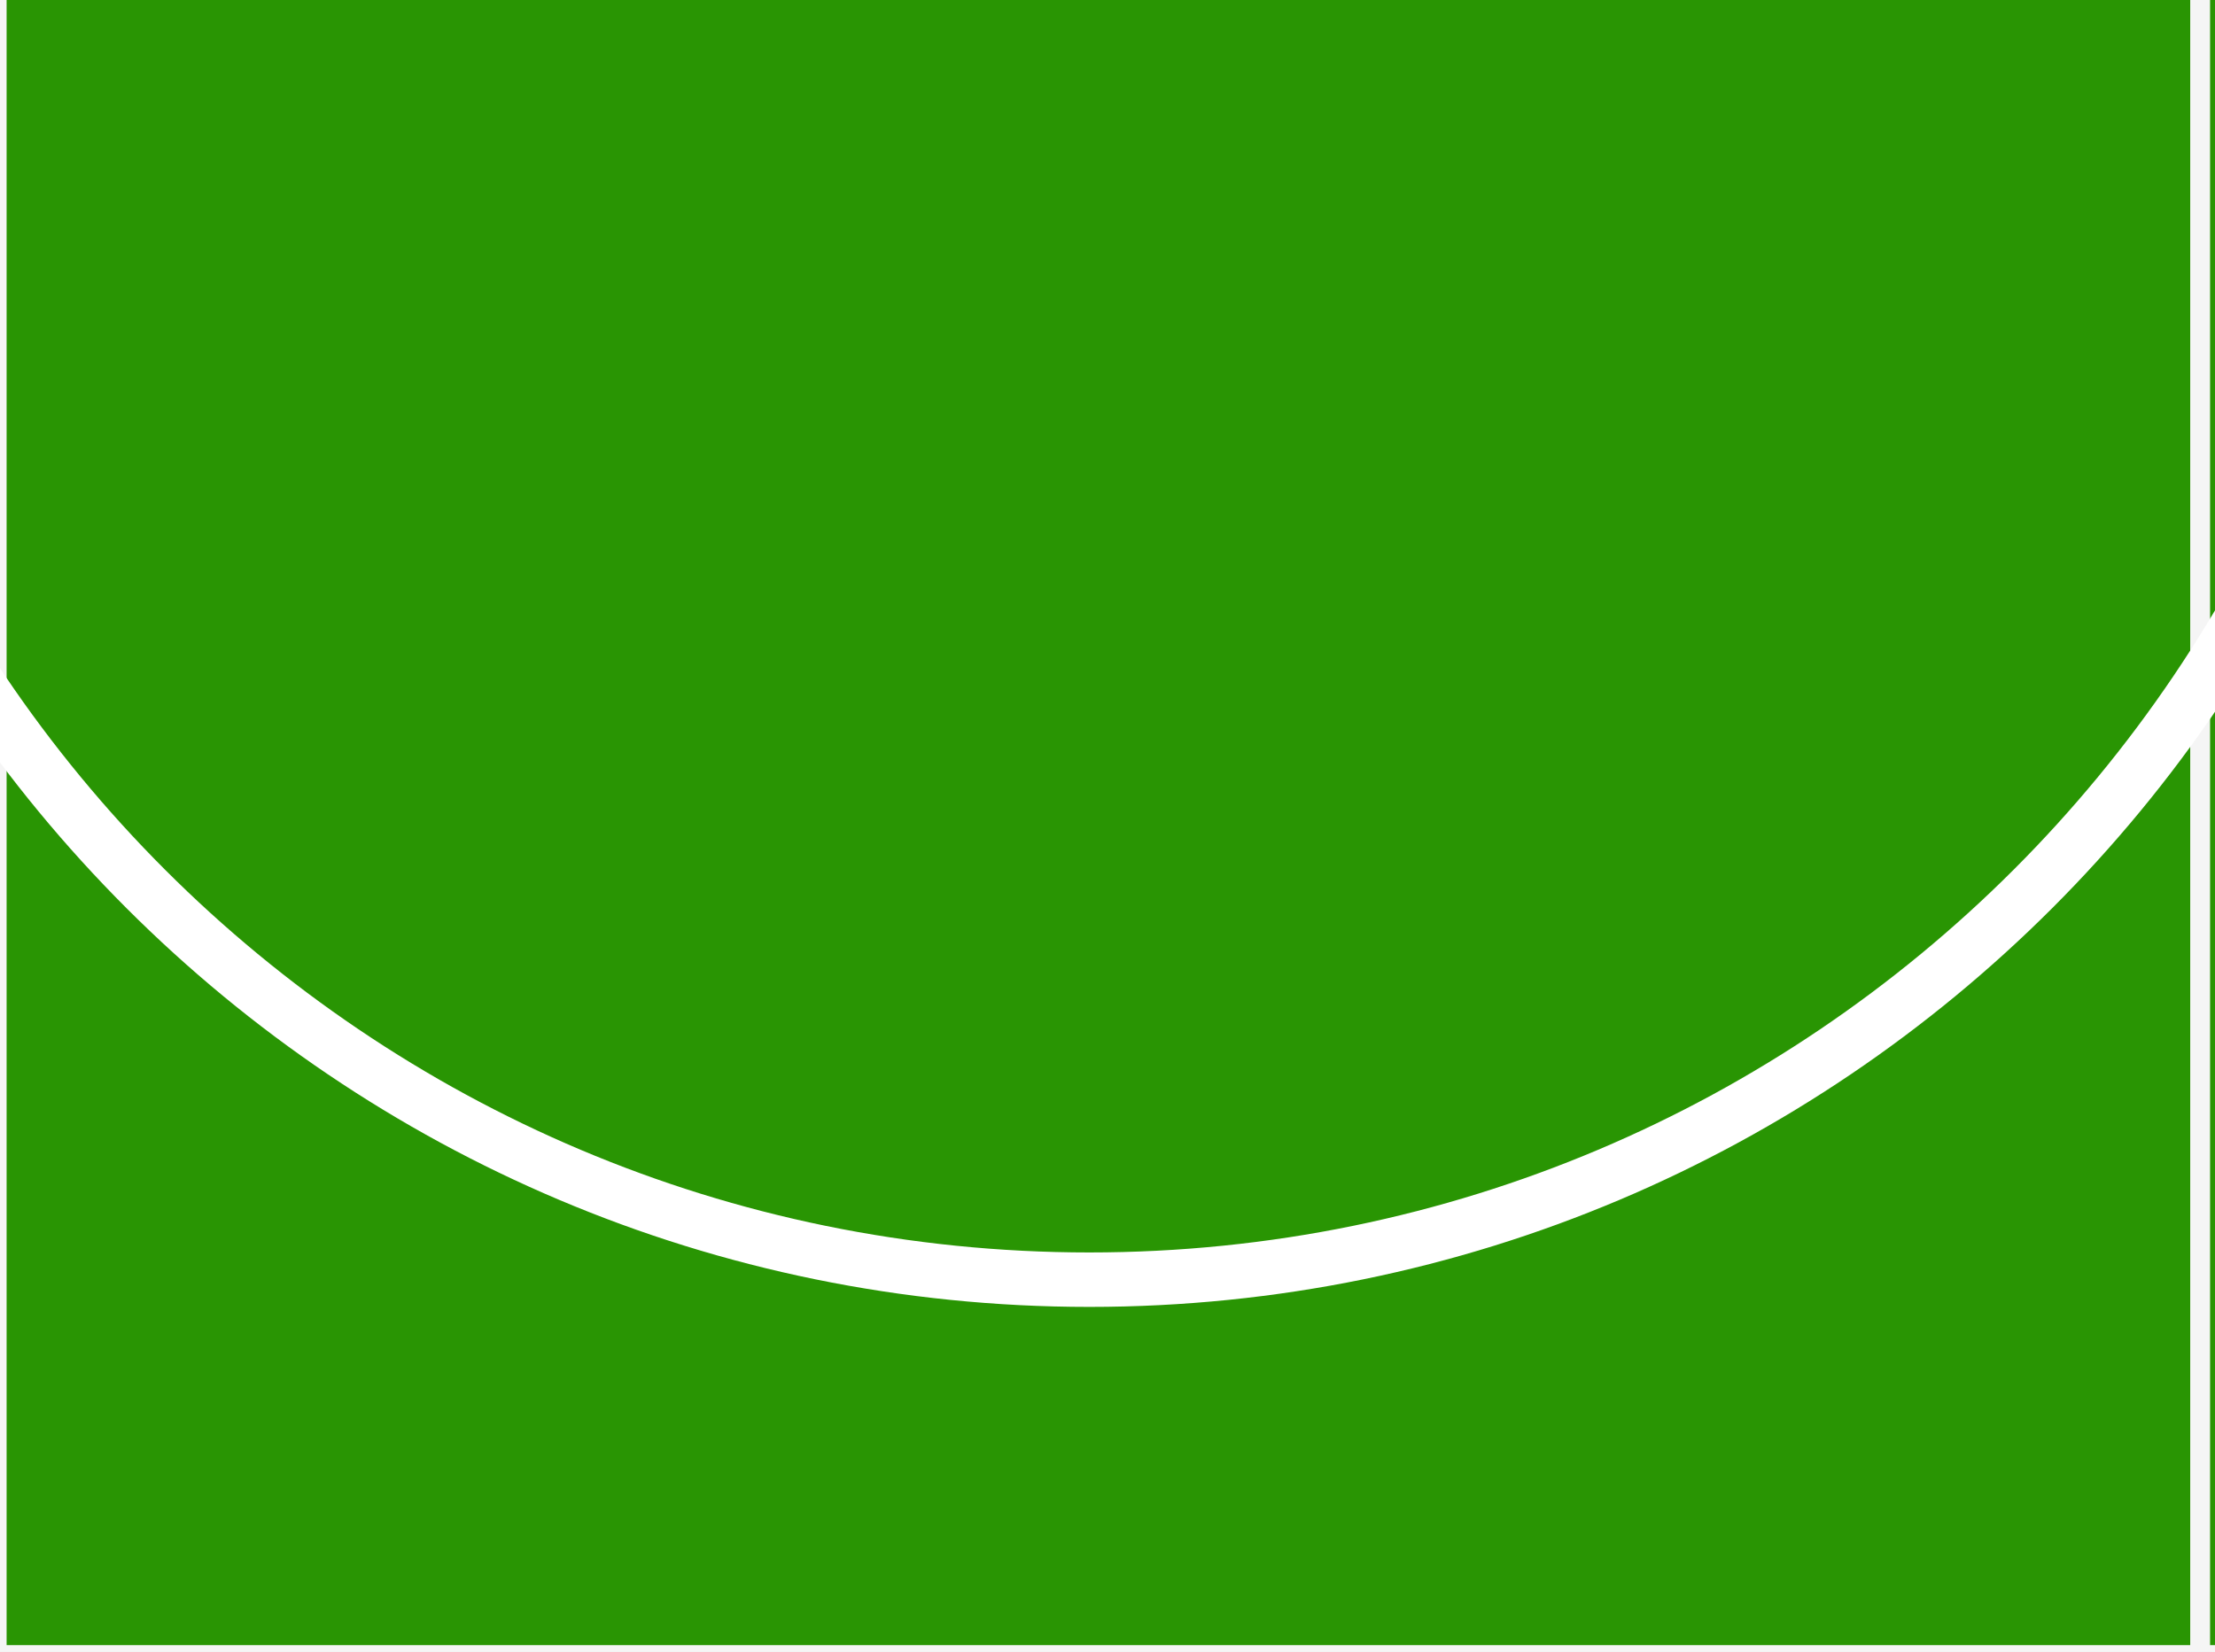
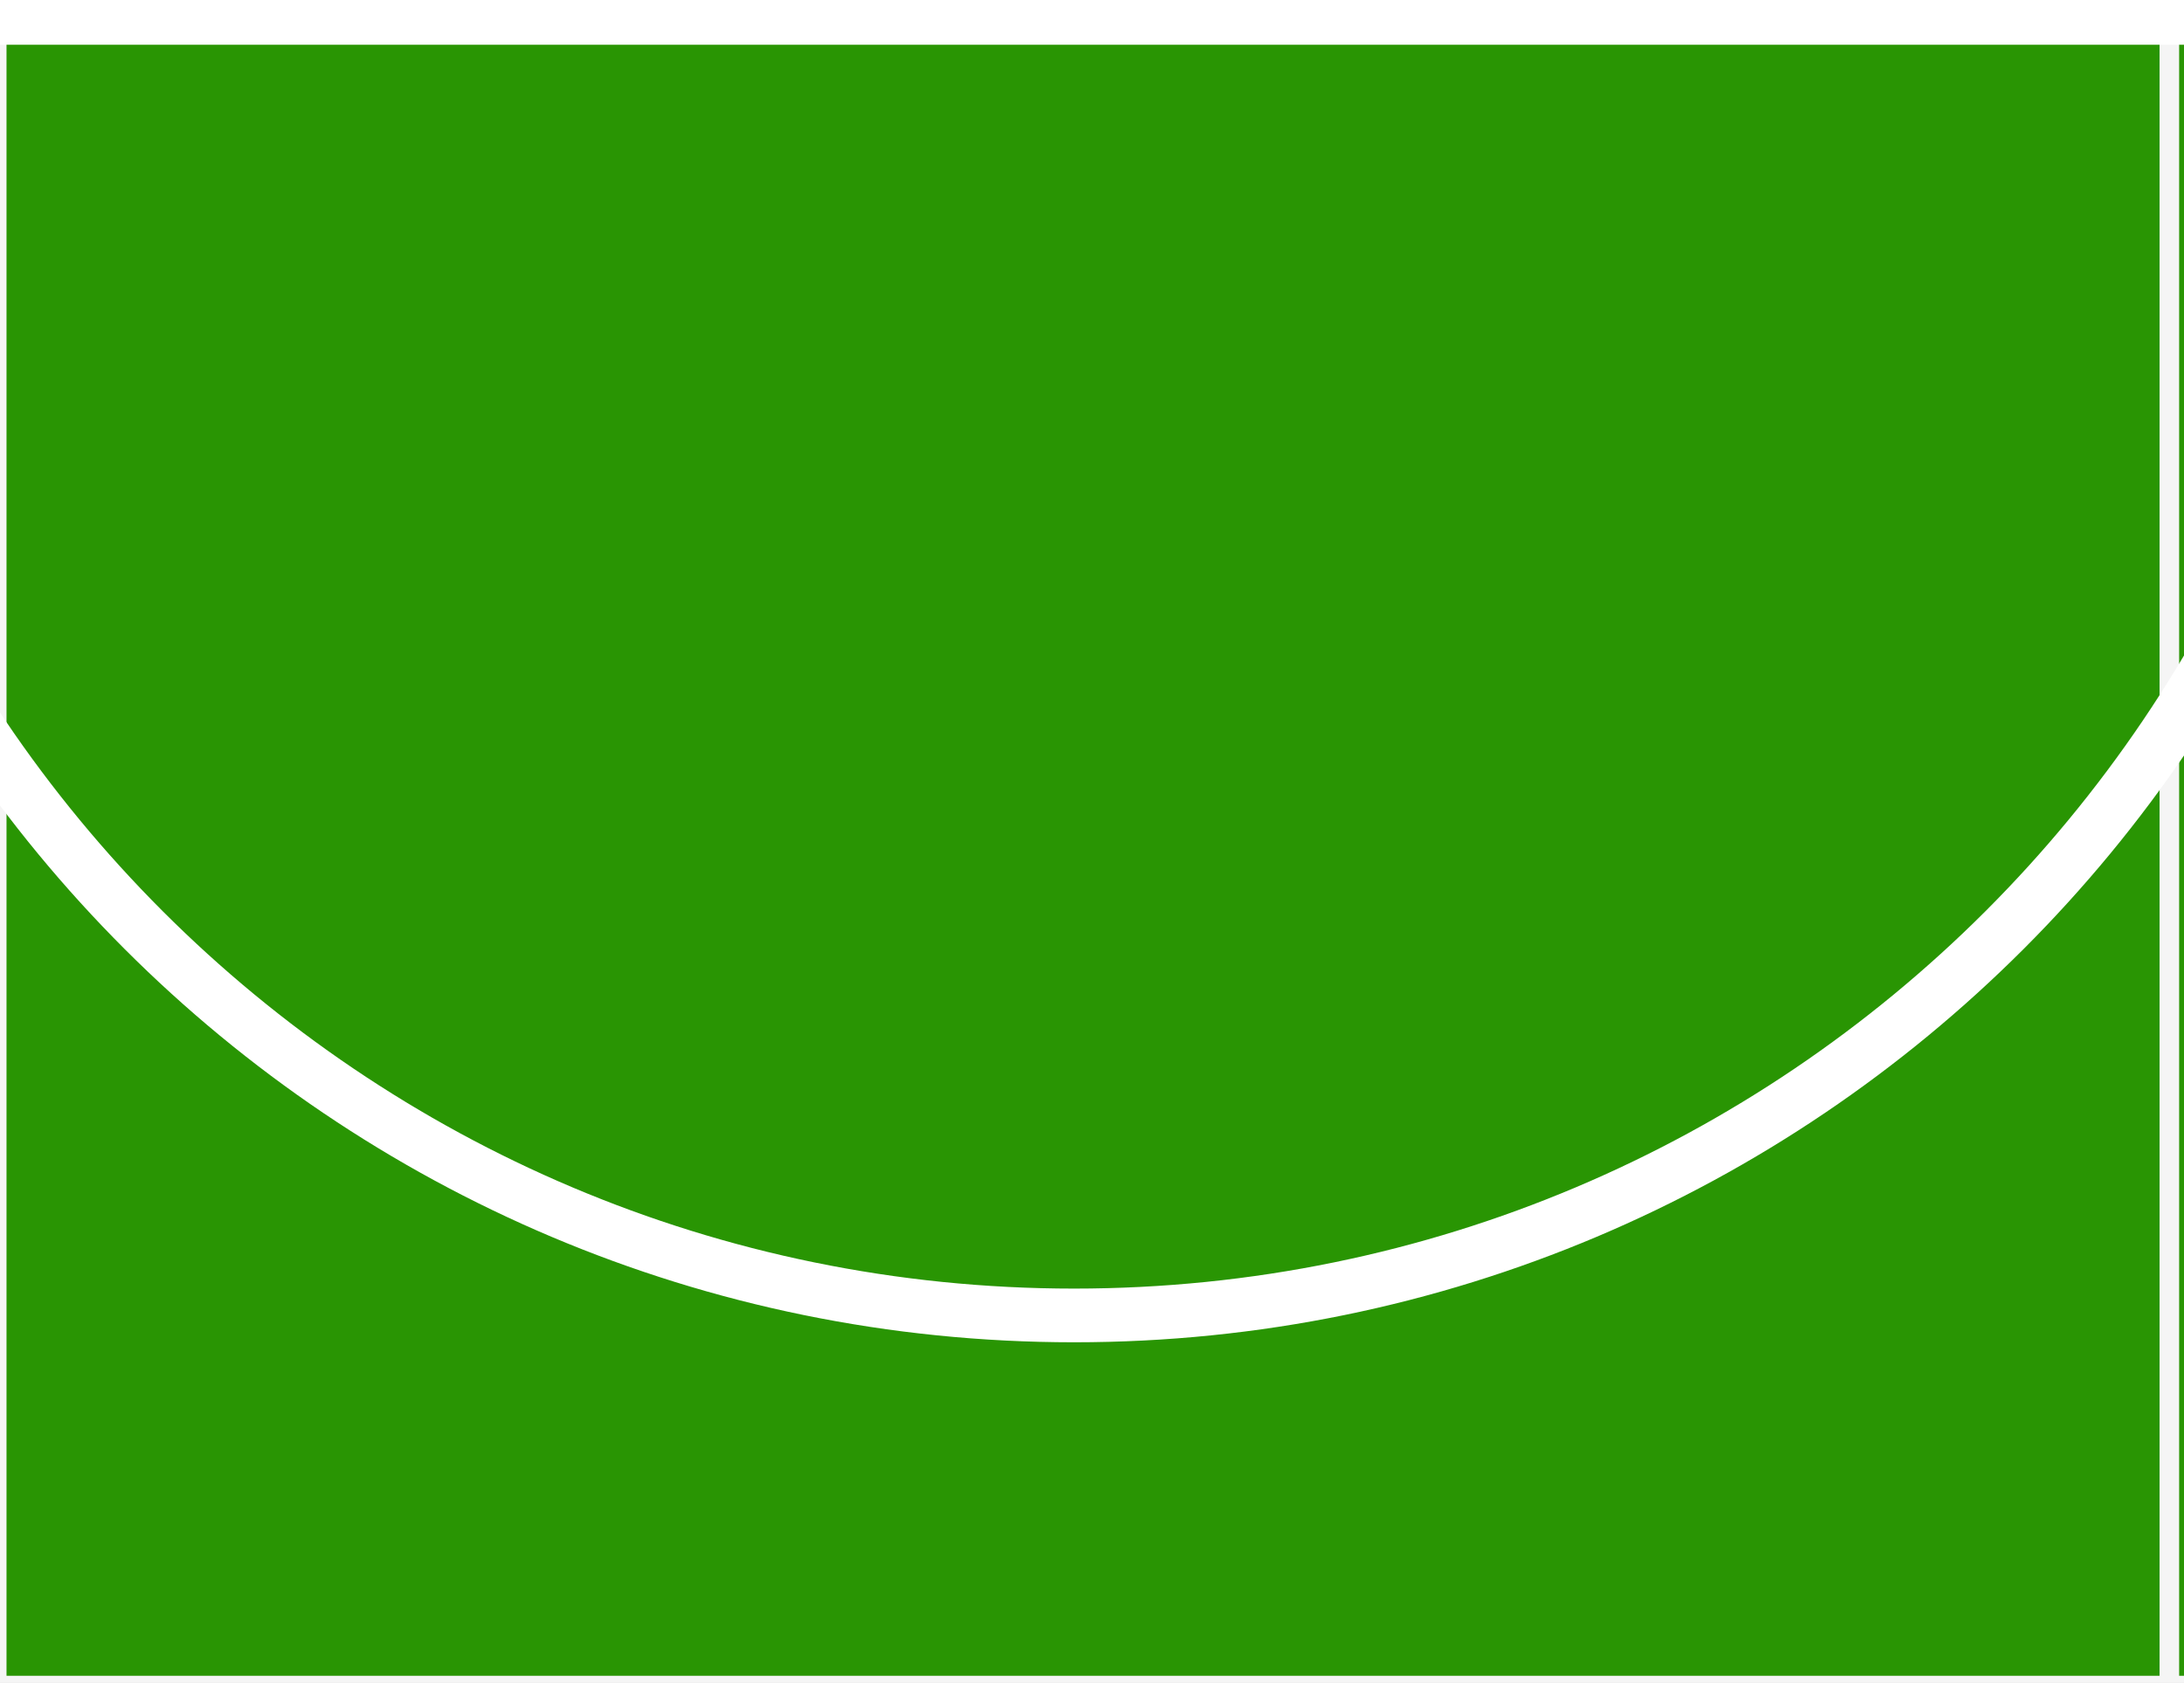
- <svg xmlns="http://www.w3.org/2000/svg" width="122" height="91" viewBox="0 0 122 91" fill="none">
-   <rect width="122" height="91" fill="#F5F5F5" />
-   <rect x="0.364" y="-2.91" width="120.271" height="93.544" fill="#299503" />
-   <rect x="121.729" y="-2.91" width="120.271" height="93.544" fill="#299503" />
-   <circle cx="60" cy="-3" r="73.5" stroke="white" stroke-width="3" />
+ <svg xmlns="http://www.w3.org/2000/svg" width="122" height="94" viewBox="0 0 122 94" fill="none">
+   <rect width="122" height="94" fill="#F5F5F5" />
+   <rect x="0.364" y="0.09" width="120.271" height="93.544" fill="#299503" />
+   <rect x="121.729" y="0.09" width="120.271" height="93.544" fill="#299503" />
+   <line x1="-121.086" x2="241.914" stroke="white" stroke-width="5" />
+   <circle cx="60" r="73.5" stroke="white" stroke-width="3" />
</svg>
